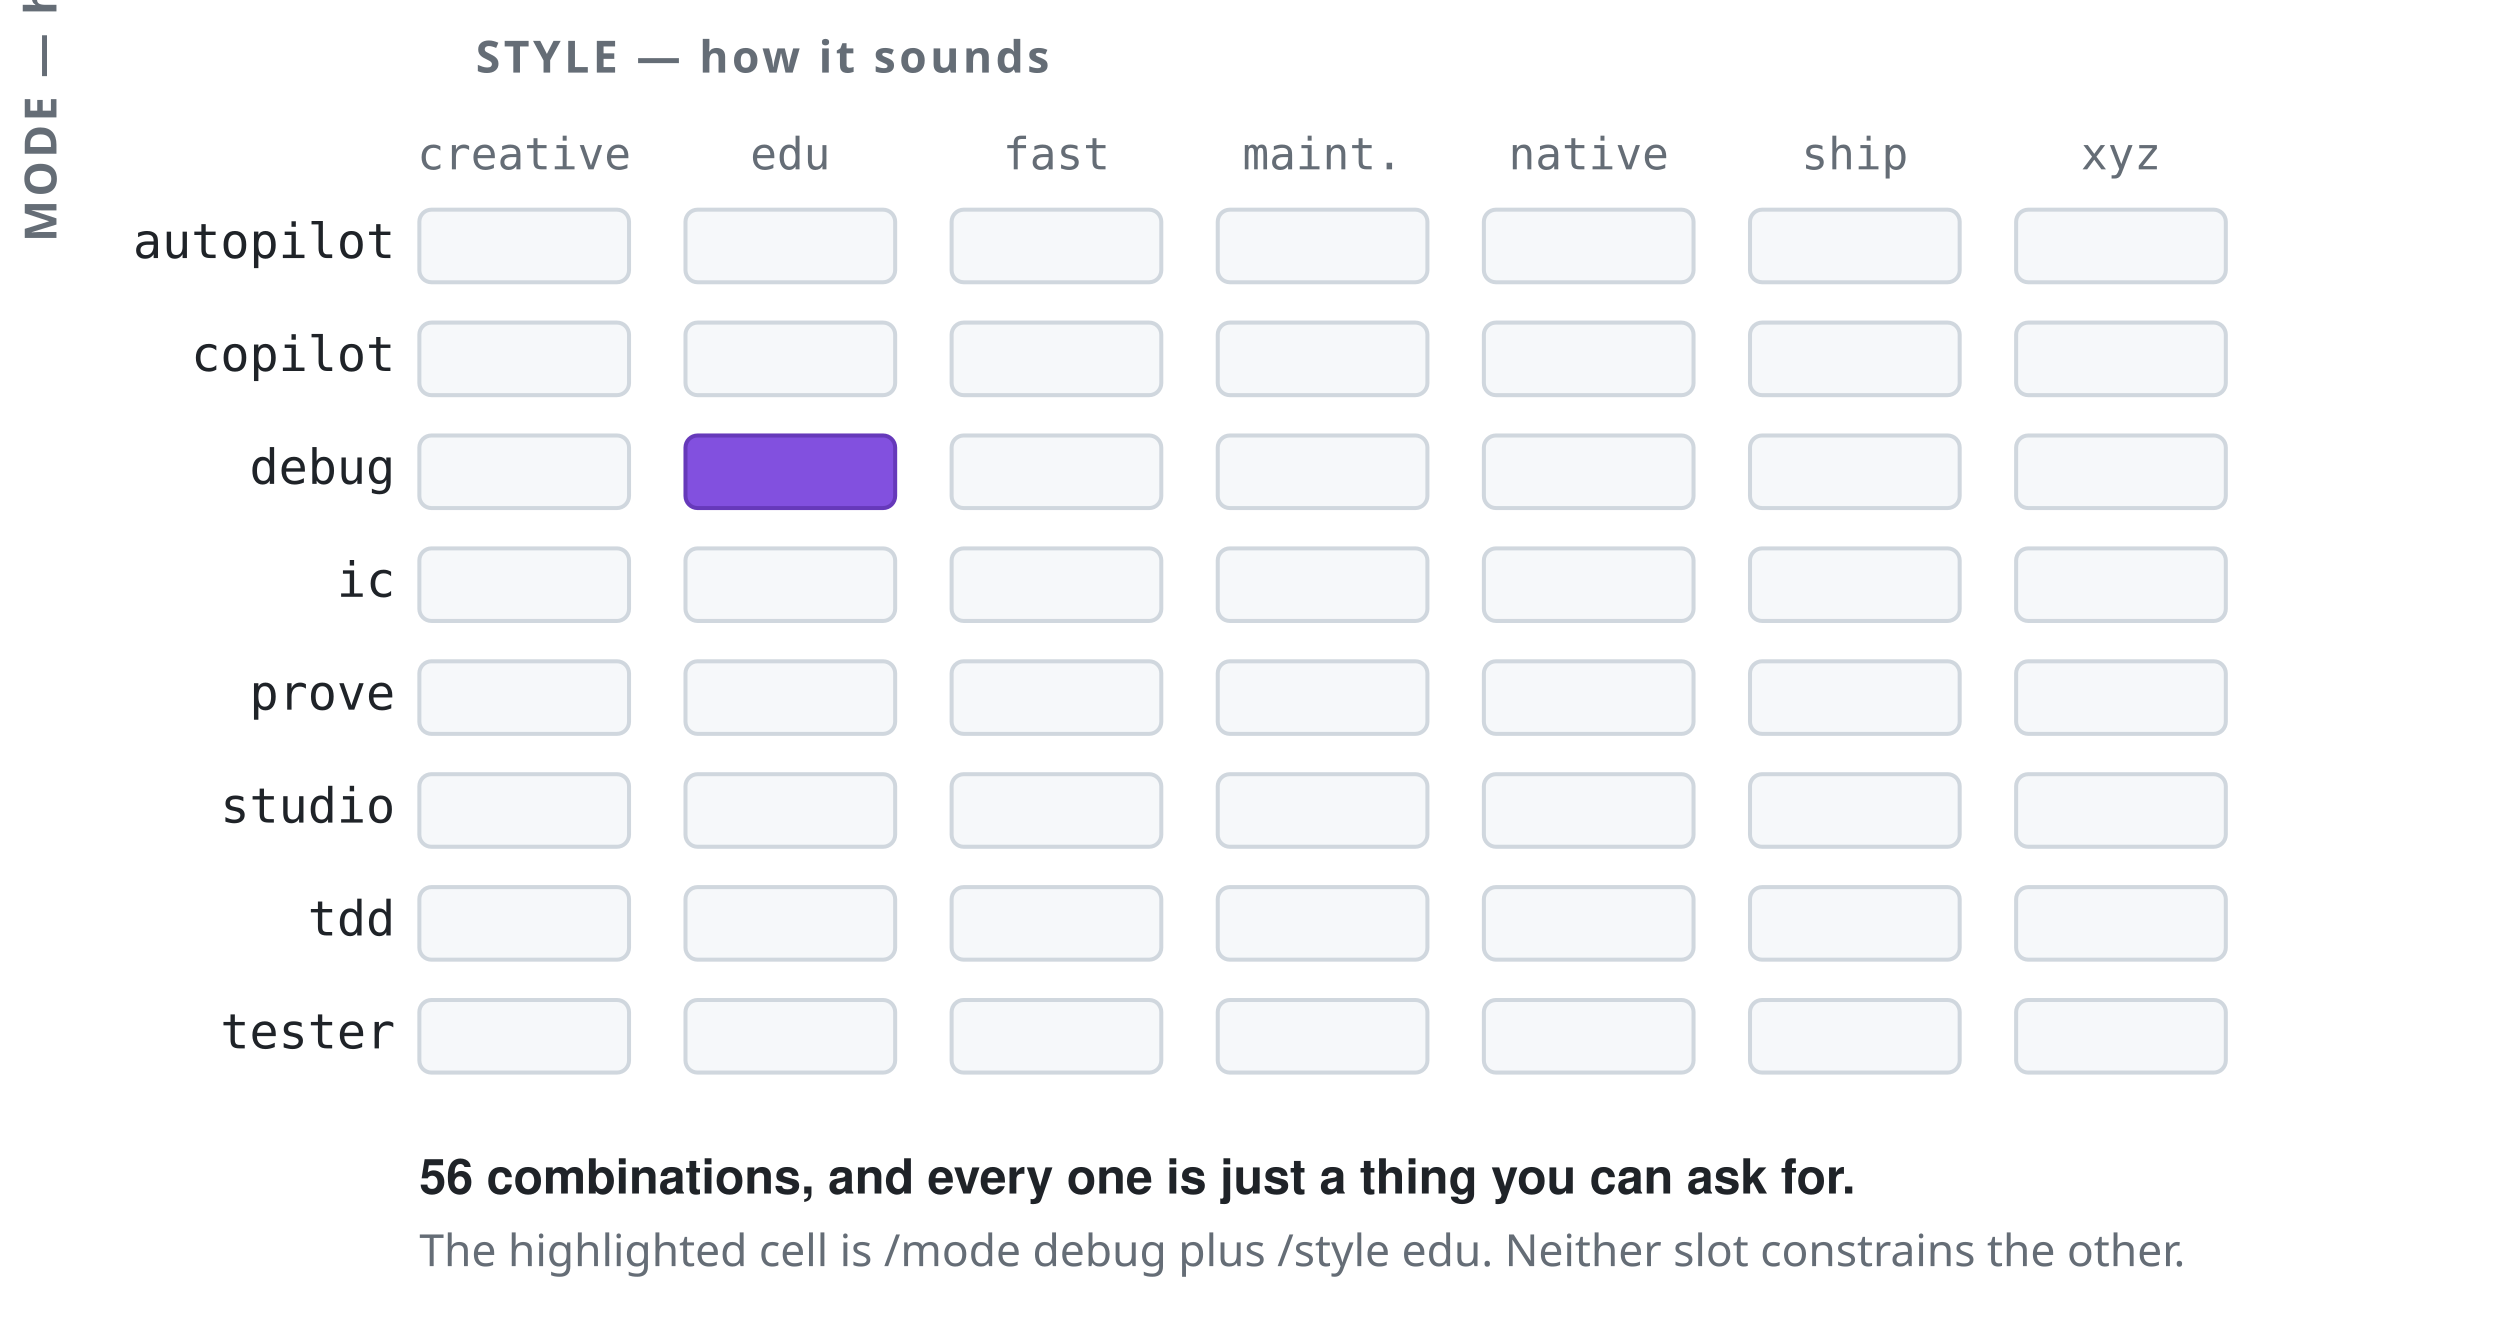
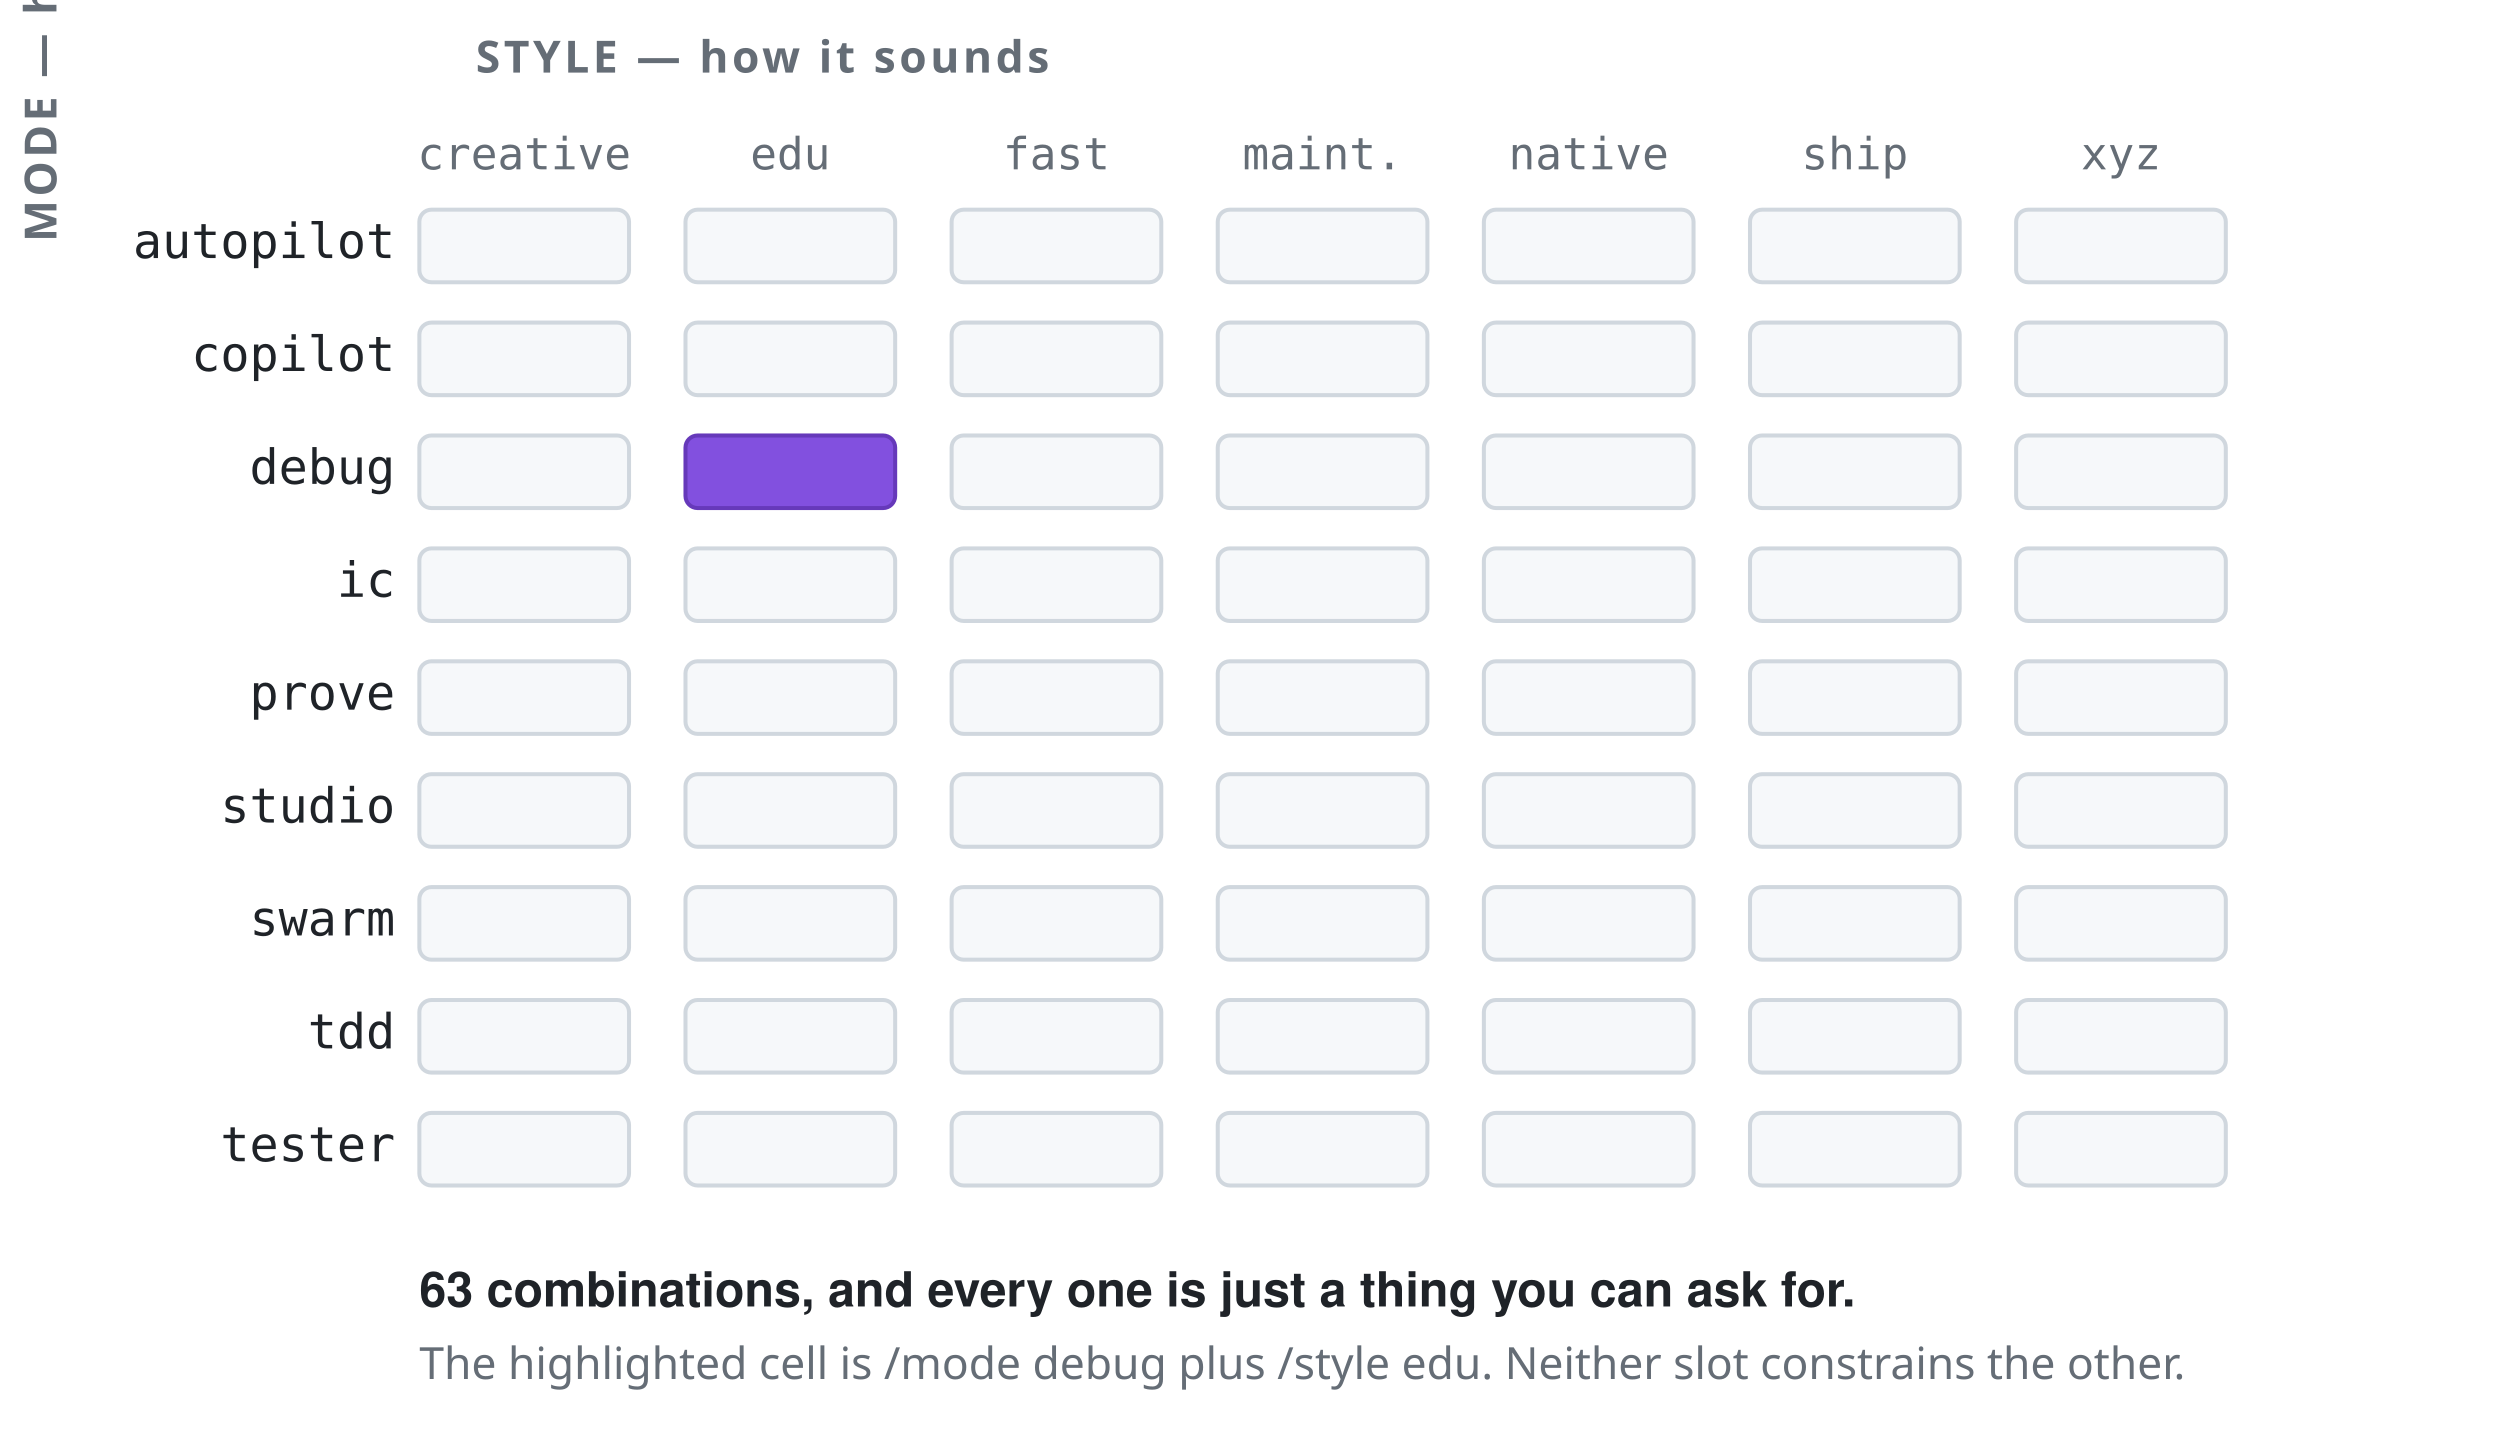
- <svg xmlns="http://www.w3.org/2000/svg" viewBox="0 0 620 330" width="620" height="330" role="img" aria-label="A grid of eight modes down the side against seven styles across the top, making fifty-six combinations. The two axes are independent: picking a mode never constrains which style you can hold, and the cell where debug meets edu is highlighted as one example.">
+ <svg xmlns="http://www.w3.org/2000/svg" viewBox="0 0 620 358" width="620" height="358" role="img" aria-label="A grid of nine modes down the side against seven styles across the top, making sixty-three combinations. The two axes are independent: picking a mode never constrains which style you can hold, and the cell where debug meets edu is highlighted as one example.">
  <style>
  .hd{font:600 12px ui-sans-serif,-apple-system,Segoe UI,Helvetica,Arial;fill:#1f2328}
  .ax{font:600 11px ui-sans-serif,sans-serif;fill:#656d76;letter-spacing:.08em}
  .rw{font:12px ui-monospace,SFMono-Regular,Menlo,monospace;fill:#1f2328}
  .cl{font:11px ui-monospace,SFMono-Regular,Menlo,monospace;fill:#656d76}
  .cell{fill:#f6f8fa;stroke:#d0d7de;stroke-width:1}
  .on{fill:#8250df;stroke:#6639ba}
  .note{font:11px ui-sans-serif,sans-serif;fill:#656d76}
  @media (prefers-color-scheme: dark){
    .hd,.rw{fill:#e6edf3}.ax,.cl,.note{fill:#9198a1}
    .cell{fill:#151b23;stroke:#3d444d}
    .on{fill:#a371f7;stroke:#c297ff}
  }
</style>
  <text class="ax" x="118" y="18">STYLE  —  how it sounds</text>
  <text class="ax" x="14" y="60" transform="rotate(-90 14 60)">MODE — how it runs</text>
  <text class="cl" x="130" y="42" text-anchor="middle">creative</text>
  <text class="cl" x="196" y="42" text-anchor="middle">edu</text>
  <text class="cl" x="262" y="42" text-anchor="middle">fast</text>
  <text class="cl" x="328" y="42" text-anchor="middle">maint.</text>
  <text class="cl" x="394" y="42" text-anchor="middle">native</text>
  <text class="cl" x="460" y="42" text-anchor="middle">ship</text>
  <text class="cl" x="526" y="42" text-anchor="middle">xyz</text>
  <g>
    <text class="rw" x="98" y="64" text-anchor="end">autopilot</text>
    <rect class="cell" x="104" y="52" width="52" height="18" rx="3" />
    <rect class="cell" x="170" y="52" width="52" height="18" rx="3" />
    <rect class="cell" x="236" y="52" width="52" height="18" rx="3" />
    <rect class="cell" x="302" y="52" width="52" height="18" rx="3" />
    <rect class="cell" x="368" y="52" width="52" height="18" rx="3" />
    <rect class="cell" x="434" y="52" width="52" height="18" rx="3" />
    <rect class="cell" x="500" y="52" width="52" height="18" rx="3" />
    <text class="rw" x="98" y="92" text-anchor="end">copilot</text>
    <rect class="cell" x="104" y="80" width="52" height="18" rx="3" />
    <rect class="cell" x="170" y="80" width="52" height="18" rx="3" />
    <rect class="cell" x="236" y="80" width="52" height="18" rx="3" />
    <rect class="cell" x="302" y="80" width="52" height="18" rx="3" />
    <rect class="cell" x="368" y="80" width="52" height="18" rx="3" />
    <rect class="cell" x="434" y="80" width="52" height="18" rx="3" />
    <rect class="cell" x="500" y="80" width="52" height="18" rx="3" />
    <text class="rw" x="98" y="120" text-anchor="end">debug</text>
    <rect class="cell" x="104" y="108" width="52" height="18" rx="3" />
    <rect class="on" x="170" y="108" width="52" height="18" rx="3" />
    <rect class="cell" x="236" y="108" width="52" height="18" rx="3" />
    <rect class="cell" x="302" y="108" width="52" height="18" rx="3" />
    <rect class="cell" x="368" y="108" width="52" height="18" rx="3" />
    <rect class="cell" x="434" y="108" width="52" height="18" rx="3" />
    <rect class="cell" x="500" y="108" width="52" height="18" rx="3" />
    <text class="rw" x="98" y="148" text-anchor="end">ic</text>
    <rect class="cell" x="104" y="136" width="52" height="18" rx="3" />
    <rect class="cell" x="170" y="136" width="52" height="18" rx="3" />
    <rect class="cell" x="236" y="136" width="52" height="18" rx="3" />
    <rect class="cell" x="302" y="136" width="52" height="18" rx="3" />
    <rect class="cell" x="368" y="136" width="52" height="18" rx="3" />
    <rect class="cell" x="434" y="136" width="52" height="18" rx="3" />
    <rect class="cell" x="500" y="136" width="52" height="18" rx="3" />
    <text class="rw" x="98" y="176" text-anchor="end">prove</text>
    <rect class="cell" x="104" y="164" width="52" height="18" rx="3" />
    <rect class="cell" x="170" y="164" width="52" height="18" rx="3" />
    <rect class="cell" x="236" y="164" width="52" height="18" rx="3" />
    <rect class="cell" x="302" y="164" width="52" height="18" rx="3" />
    <rect class="cell" x="368" y="164" width="52" height="18" rx="3" />
    <rect class="cell" x="434" y="164" width="52" height="18" rx="3" />
    <rect class="cell" x="500" y="164" width="52" height="18" rx="3" />
    <text class="rw" x="98" y="204" text-anchor="end">studio</text>
    <rect class="cell" x="104" y="192" width="52" height="18" rx="3" />
    <rect class="cell" x="170" y="192" width="52" height="18" rx="3" />
    <rect class="cell" x="236" y="192" width="52" height="18" rx="3" />
    <rect class="cell" x="302" y="192" width="52" height="18" rx="3" />
    <rect class="cell" x="368" y="192" width="52" height="18" rx="3" />
    <rect class="cell" x="434" y="192" width="52" height="18" rx="3" />
    <rect class="cell" x="500" y="192" width="52" height="18" rx="3" />
-     <text class="rw" x="98" y="232" text-anchor="end">tdd</text>
+     <text class="rw" x="98" y="232" text-anchor="end">swarm</text>
    <rect class="cell" x="104" y="220" width="52" height="18" rx="3" />
    <rect class="cell" x="170" y="220" width="52" height="18" rx="3" />
    <rect class="cell" x="236" y="220" width="52" height="18" rx="3" />
    <rect class="cell" x="302" y="220" width="52" height="18" rx="3" />
    <rect class="cell" x="368" y="220" width="52" height="18" rx="3" />
    <rect class="cell" x="434" y="220" width="52" height="18" rx="3" />
    <rect class="cell" x="500" y="220" width="52" height="18" rx="3" />
-     <text class="rw" x="98" y="260" text-anchor="end">tester</text>
+     <text class="rw" x="98" y="260" text-anchor="end">tdd</text>
    <rect class="cell" x="104" y="248" width="52" height="18" rx="3" />
    <rect class="cell" x="170" y="248" width="52" height="18" rx="3" />
    <rect class="cell" x="236" y="248" width="52" height="18" rx="3" />
    <rect class="cell" x="302" y="248" width="52" height="18" rx="3" />
    <rect class="cell" x="368" y="248" width="52" height="18" rx="3" />
    <rect class="cell" x="434" y="248" width="52" height="18" rx="3" />
    <rect class="cell" x="500" y="248" width="52" height="18" rx="3" />
+     <text class="rw" x="98" y="288" text-anchor="end">tester</text>
+     <rect class="cell" x="104" y="276" width="52" height="18" rx="3" />
+     <rect class="cell" x="170" y="276" width="52" height="18" rx="3" />
+     <rect class="cell" x="236" y="276" width="52" height="18" rx="3" />
+     <rect class="cell" x="302" y="276" width="52" height="18" rx="3" />
+     <rect class="cell" x="368" y="276" width="52" height="18" rx="3" />
+     <rect class="cell" x="434" y="276" width="52" height="18" rx="3" />
+     <rect class="cell" x="500" y="276" width="52" height="18" rx="3" />
  </g>
-   <text class="hd" x="104" y="296">56 combinations, and every one is just a thing you can ask for.</text>
-   <text class="note" x="104" y="314">The highlighted cell is /mode debug plus /style edu. Neither slot constrains the other.</text>
+   <text class="hd" x="104" y="324">63 combinations, and every one is just a thing you can ask for.</text>
+   <text class="note" x="104" y="342">The highlighted cell is /mode debug plus /style edu. Neither slot constrains the other.</text>
</svg>
